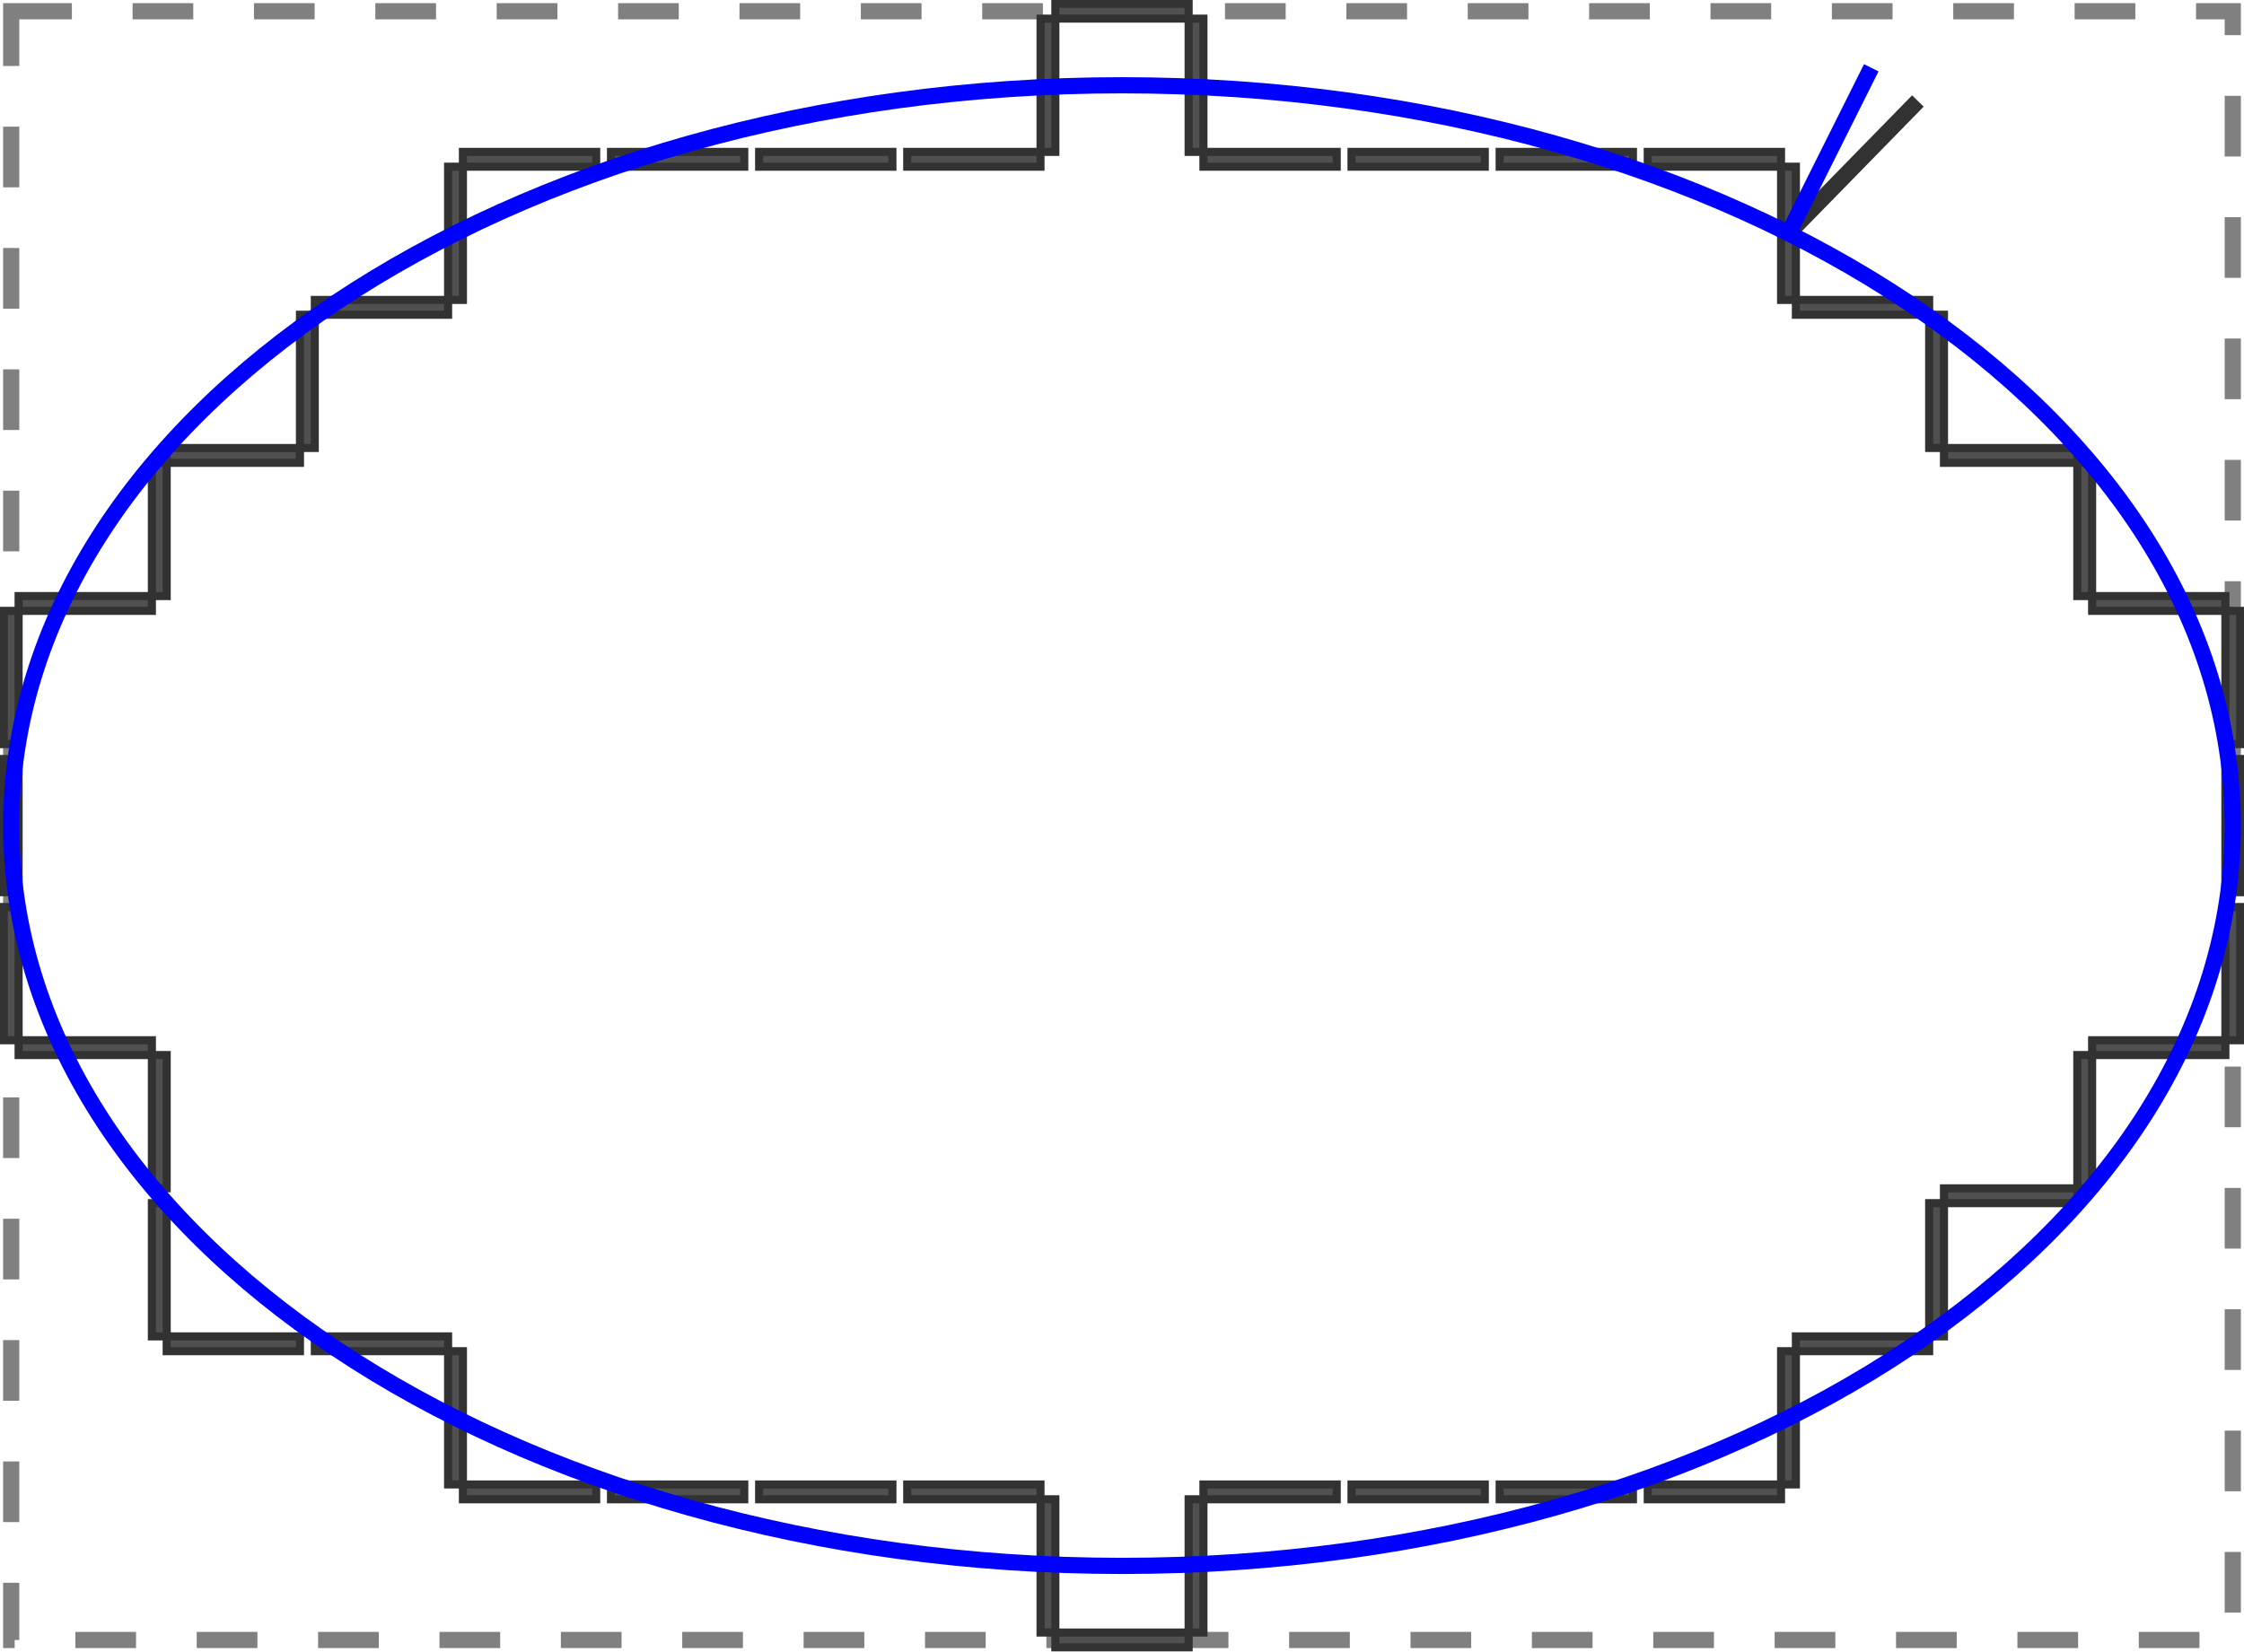
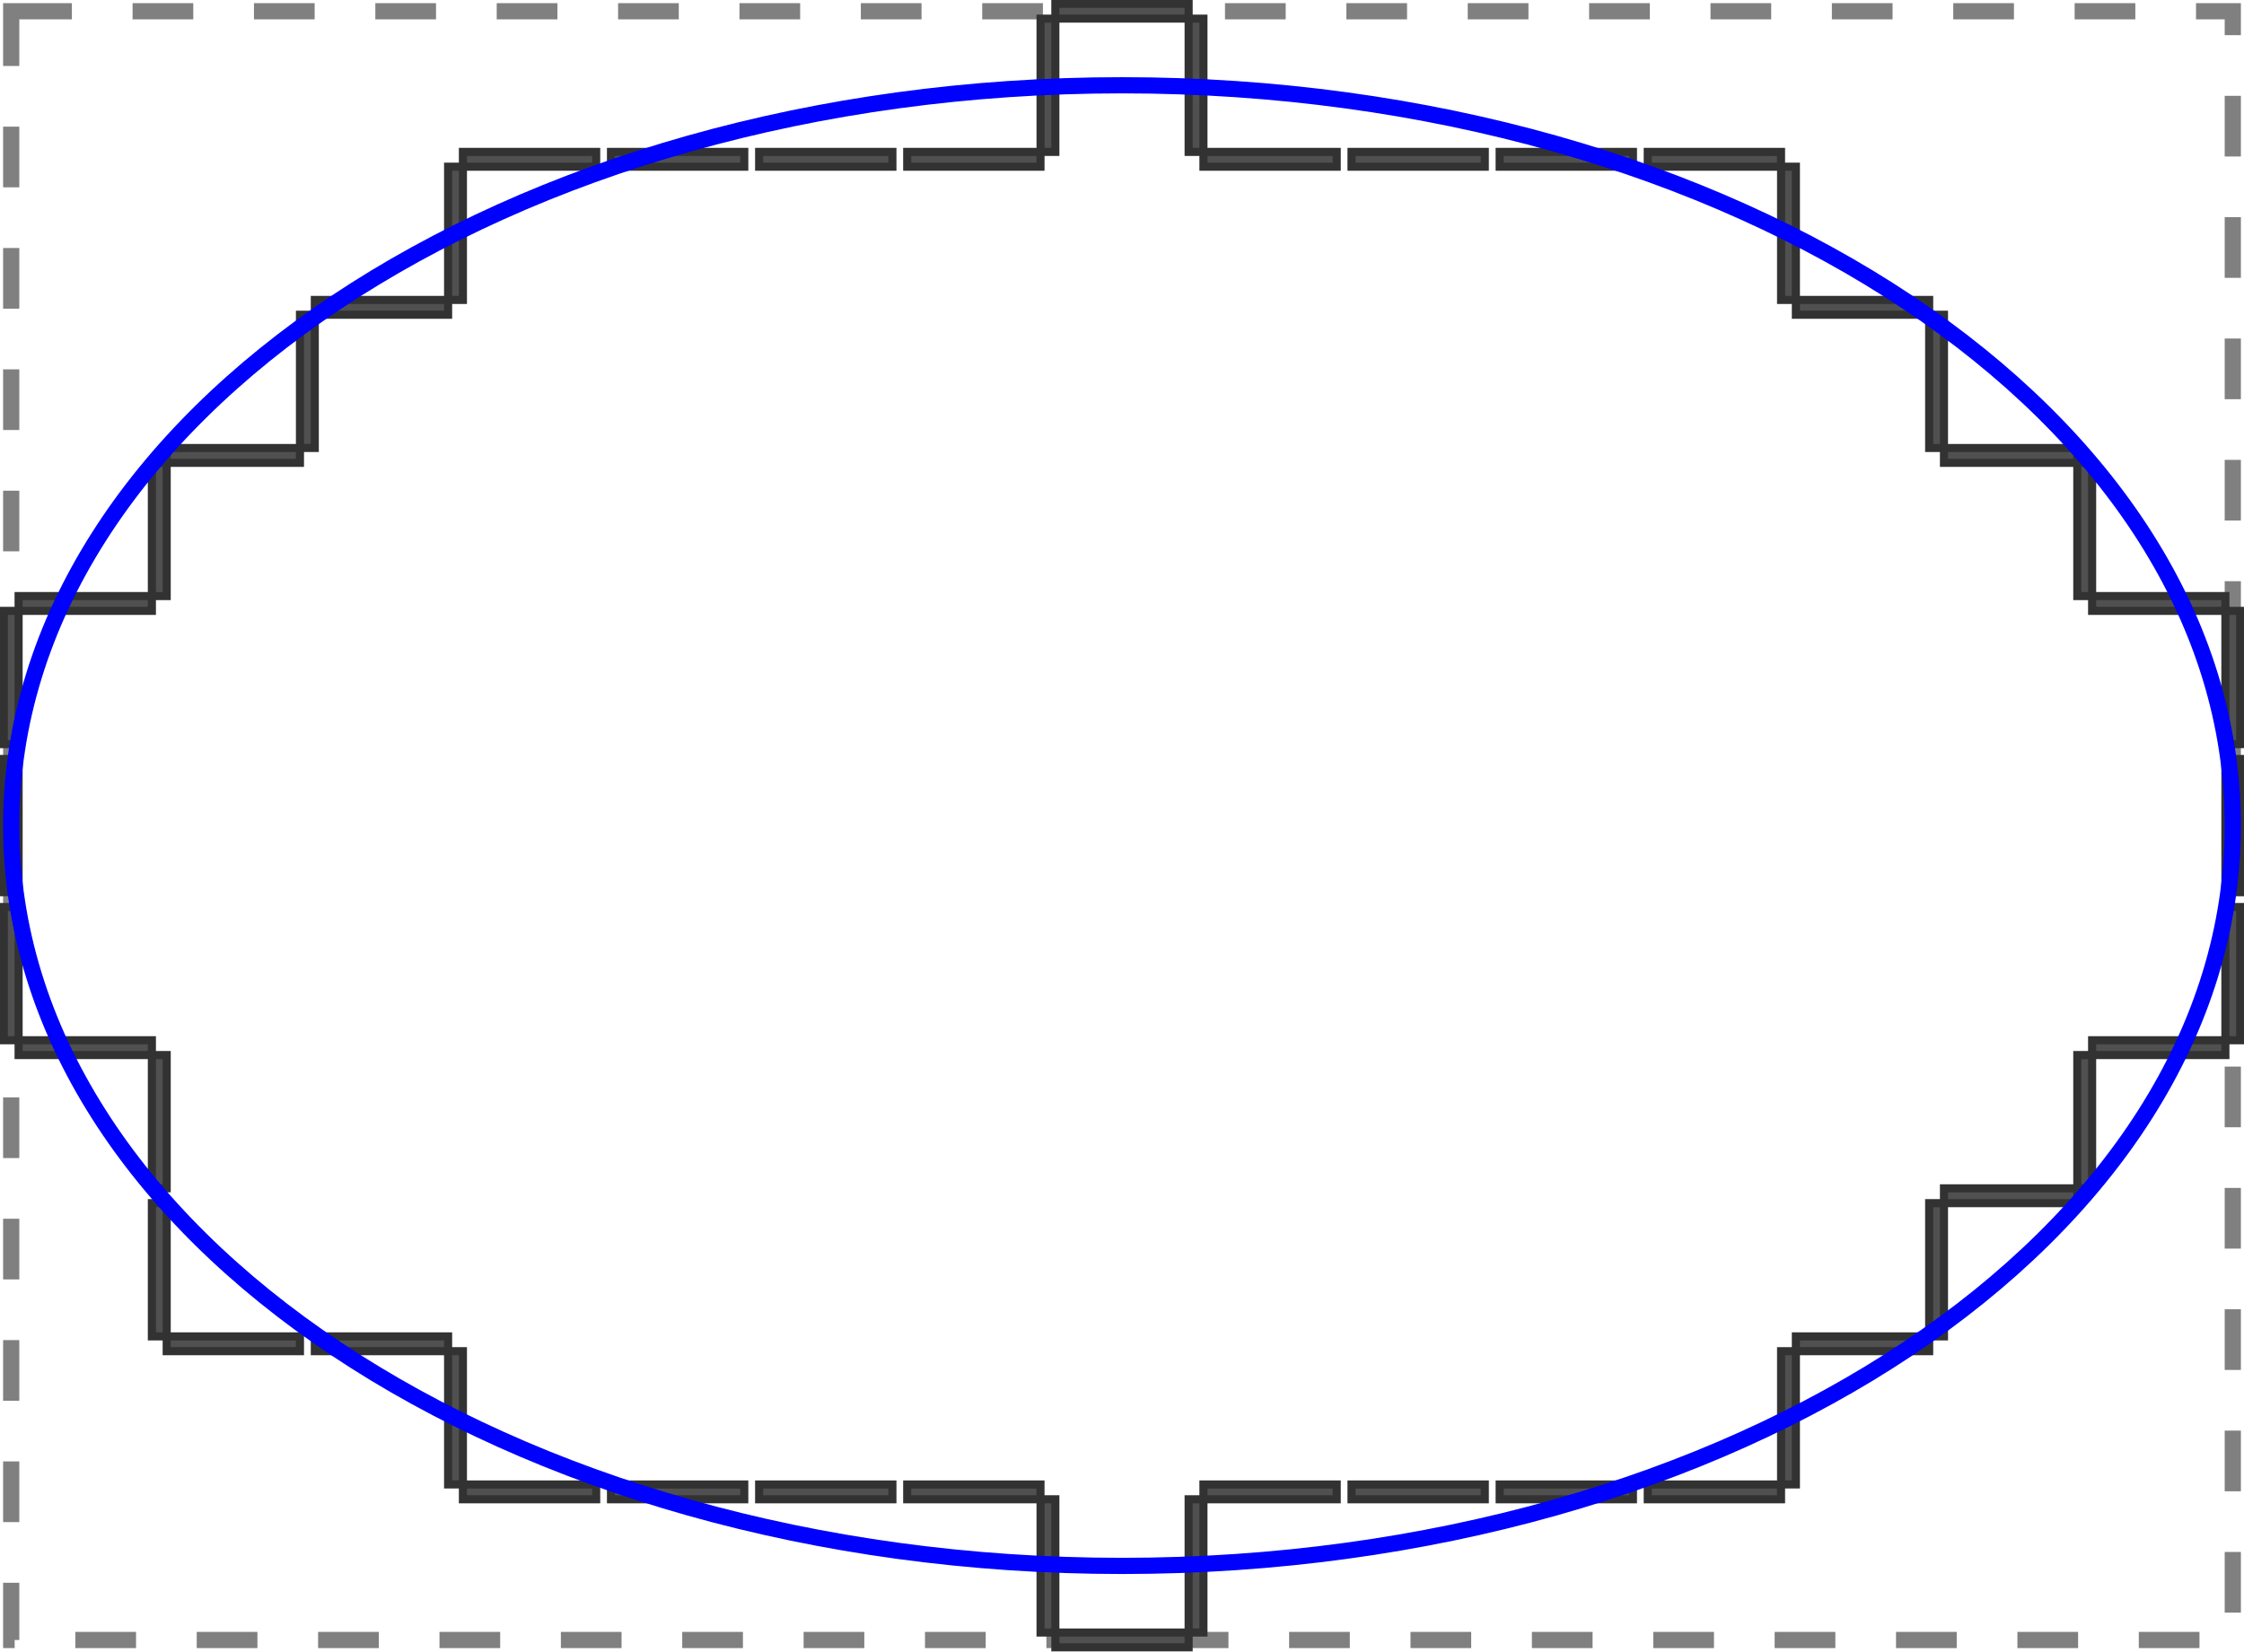
<svg xmlns="http://www.w3.org/2000/svg" width="130.44mm" height="96.005mm" viewBox="0 0 369.751 272.141" version="1.1" id="svg2">
  <defs id="defs120" />
  <g id="g3578">
    <rect id="rect6" style="fill:none;stroke:#808080;stroke-width:0.706mm;stroke-linecap:butt;stroke-linejoin:miter;stroke-dasharray:10, 10" height="268.45" width="366.06" y="1.855" x="1.845" />
    <rect id="rect8" style="fill:#505050;stroke:#323232;stroke-width:0.353mm;stroke-linecap:butt;stroke-linejoin:miter" height="21.96" width="2.44" y="247.115" x="195.855" />
    <rect id="rect10" style="fill:#505050;stroke:#323232;stroke-width:0.353mm;stroke-linecap:butt;stroke-linejoin:miter" height="2.44" width="21.96" y="244.675" x="198.295" />
    <rect id="rect12" style="fill:#505050;stroke:#323232;stroke-width:0.353mm;stroke-linecap:butt;stroke-linejoin:miter" height="2.44" width="21.96" y="244.675" x="222.695" />
    <rect id="rect14" style="fill:#505050;stroke:#323232;stroke-width:0.353mm;stroke-linecap:butt;stroke-linejoin:miter" height="2.44" width="21.96" y="244.675" x="247.105" />
    <rect id="rect16" style="fill:#505050;stroke:#323232;stroke-width:0.353mm;stroke-linecap:butt;stroke-linejoin:miter" height="2.44" width="21.96" y="244.675" x="271.505" />
    <rect id="rect18" style="fill:#505050;stroke:#323232;stroke-width:0.353mm;stroke-linecap:butt;stroke-linejoin:miter" height="21.96" width="2.44" y="222.705" x="293.475" />
    <rect id="rect20" style="fill:#505050;stroke:#323232;stroke-width:0.353mm;stroke-linecap:butt;stroke-linejoin:miter" height="2.44" width="21.96" y="220.265" x="295.915" />
    <rect id="rect22" style="fill:#505050;stroke:#323232;stroke-width:0.353mm;stroke-linecap:butt;stroke-linejoin:miter" height="21.96" width="2.44" y="198.305" x="317.875" />
    <rect id="rect24" style="fill:#505050;stroke:#323232;stroke-width:0.353mm;stroke-linecap:butt;stroke-linejoin:miter" height="2.44" width="21.96" y="195.865" x="320.315" />
    <rect id="rect26" style="fill:#505050;stroke:#323232;stroke-width:0.353mm;stroke-linecap:butt;stroke-linejoin:miter" height="21.96" width="2.44" y="173.895" x="342.285" />
    <rect id="rect28" style="fill:#505050;stroke:#323232;stroke-width:0.353mm;stroke-linecap:butt;stroke-linejoin:miter" height="2.44" width="21.96" y="171.455" x="344.725" />
    <rect id="rect30" style="fill:#505050;stroke:#323232;stroke-width:0.353mm;stroke-linecap:butt;stroke-linejoin:miter" height="21.96" width="2.44" y="149.495" x="366.685" />
    <rect id="rect32" style="fill:#505050;stroke:#323232;stroke-width:0.353mm;stroke-linecap:butt;stroke-linejoin:miter" height="21.96" width="2.44" y="125.095" x="366.685" />
    <rect id="rect34" style="fill:#505050;stroke:#323232;stroke-width:0.353mm;stroke-linecap:butt;stroke-linejoin:miter" height="21.96" width="2.44" y="100.685" x="366.685" />
    <rect id="rect36" style="fill:#505050;stroke:#323232;stroke-width:0.353mm;stroke-linecap:butt;stroke-linejoin:miter" height="2.44" width="21.96" y="98.245" x="344.725" />
    <rect id="rect38" style="fill:#505050;stroke:#323232;stroke-width:0.353mm;stroke-linecap:butt;stroke-linejoin:miter" height="21.96" width="2.44" y="76.285" x="342.285" />
    <rect id="rect40" style="fill:#505050;stroke:#323232;stroke-width:0.353mm;stroke-linecap:butt;stroke-linejoin:miter" height="2.44" width="21.96" y="73.845" x="320.315" />
    <rect id="rect42" style="fill:#505050;stroke:#323232;stroke-width:0.353mm;stroke-linecap:butt;stroke-linejoin:miter" height="21.96" width="2.44" y="51.875" x="317.875" />
    <rect id="rect44" style="fill:#505050;stroke:#323232;stroke-width:0.353mm;stroke-linecap:butt;stroke-linejoin:miter" height="2.44" width="21.96" y="49.435" x="295.915" />
    <rect id="rect46" style="fill:#505050;stroke:#323232;stroke-width:0.353mm;stroke-linecap:butt;stroke-linejoin:miter" height="21.96" width="2.44" y="27.475" x="293.475" />
    <rect id="rect48" style="fill:#505050;stroke:#323232;stroke-width:0.353mm;stroke-linecap:butt;stroke-linejoin:miter" height="2.44" width="21.96" y="25.035" x="271.505" />
    <rect id="rect50" style="fill:#505050;stroke:#323232;stroke-width:0.353mm;stroke-linecap:butt;stroke-linejoin:miter" height="2.44" width="21.96" y="25.035" x="247.105" />
    <rect id="rect52" style="fill:#505050;stroke:#323232;stroke-width:0.353mm;stroke-linecap:butt;stroke-linejoin:miter" height="2.44" width="21.96" y="25.035" x="222.695" />
    <rect id="rect54" style="fill:#505050;stroke:#323232;stroke-width:0.353mm;stroke-linecap:butt;stroke-linejoin:miter" height="2.44" width="21.96" y="25.035" x="198.295" />
    <rect id="rect56" style="fill:#505050;stroke:#323232;stroke-width:0.353mm;stroke-linecap:butt;stroke-linejoin:miter" height="21.96" width="2.44" y="3.075" x="195.855" />
    <rect id="rect58" style="fill:#505050;stroke:#323232;stroke-width:0.353mm;stroke-linecap:butt;stroke-linejoin:miter" height="2.44" width="21.96" y="0.625" x="173.895" />
    <rect id="rect60" style="fill:#505050;stroke:#323232;stroke-width:0.353mm;stroke-linecap:butt;stroke-linejoin:miter" height="21.96" width="2.44" y="3.075" x="171.455" />
    <rect id="rect62" style="fill:#505050;stroke:#323232;stroke-width:0.353mm;stroke-linecap:butt;stroke-linejoin:miter" height="2.44" width="21.96" y="25.035" x="149.485" />
    <rect id="rect64" style="fill:#505050;stroke:#323232;stroke-width:0.353mm;stroke-linecap:butt;stroke-linejoin:miter" height="2.44" width="21.96" y="25.035" x="125.085" />
    <rect id="rect66" style="fill:#505050;stroke:#323232;stroke-width:0.353mm;stroke-linecap:butt;stroke-linejoin:miter" height="2.44" width="21.96" y="25.035" x="100.675" />
    <rect id="rect68" style="fill:#505050;stroke:#323232;stroke-width:0.353mm;stroke-linecap:butt;stroke-linejoin:miter" height="2.44" width="21.96" y="25.035" x="76.275" />
    <rect id="rect70" style="fill:#505050;stroke:#323232;stroke-width:0.353mm;stroke-linecap:butt;stroke-linejoin:miter" height="21.96" width="2.44" y="27.475" x="73.835" />
    <rect id="rect72" style="fill:#505050;stroke:#323232;stroke-width:0.353mm;stroke-linecap:butt;stroke-linejoin:miter" height="2.44" width="21.96" y="49.435" x="51.875" />
    <rect id="rect74" style="fill:#505050;stroke:#323232;stroke-width:0.353mm;stroke-linecap:butt;stroke-linejoin:miter" height="21.96" width="2.44" y="51.875" x="49.425" />
    <rect id="rect76" style="fill:#505050;stroke:#323232;stroke-width:0.353mm;stroke-linecap:butt;stroke-linejoin:miter" height="2.44" width="21.96" y="73.845" x="27.465" />
    <rect id="rect78" style="fill:#505050;stroke:#323232;stroke-width:0.353mm;stroke-linecap:butt;stroke-linejoin:miter" height="21.96" width="2.44" y="76.285" x="25.025" />
    <rect id="rect80" style="fill:#505050;stroke:#323232;stroke-width:0.353mm;stroke-linecap:butt;stroke-linejoin:miter" height="2.44" width="21.96" y="98.245" x="3.065" />
    <rect id="rect82" style="fill:#505050;stroke:#323232;stroke-width:0.353mm;stroke-linecap:butt;stroke-linejoin:miter" height="21.96" width="2.44" y="100.685" x="0.625" />
    <rect id="rect84" style="fill:#505050;stroke:#323232;stroke-width:0.353mm;stroke-linecap:butt;stroke-linejoin:miter" height="21.96" width="2.44" y="125.095" x="0.625" />
    <rect id="rect86" style="fill:#505050;stroke:#323232;stroke-width:0.353mm;stroke-linecap:butt;stroke-linejoin:miter" height="21.96" width="2.44" y="149.495" x="0.625" />
    <rect id="rect88" style="fill:#505050;stroke:#323232;stroke-width:0.353mm;stroke-linecap:butt;stroke-linejoin:miter" height="2.44" width="21.96" y="171.455" x="3.065" />
    <rect id="rect90" style="fill:#505050;stroke:#323232;stroke-width:0.353mm;stroke-linecap:butt;stroke-linejoin:miter" height="21.96" width="2.44" y="173.895" x="25.025" />
    <rect id="rect92" style="fill:#505050;stroke:#323232;stroke-width:0.353mm;stroke-linecap:butt;stroke-linejoin:miter" height="21.96" width="2.44" y="198.305" x="25.025" />
    <rect id="rect94" style="fill:#505050;stroke:#323232;stroke-width:0.353mm;stroke-linecap:butt;stroke-linejoin:miter" height="2.44" width="21.96" y="220.265" x="27.465" />
    <rect id="rect96" style="fill:#505050;stroke:#323232;stroke-width:0.353mm;stroke-linecap:butt;stroke-linejoin:miter" height="2.44" width="21.96" y="220.265" x="51.875" />
    <rect id="rect98" style="fill:#505050;stroke:#323232;stroke-width:0.353mm;stroke-linecap:butt;stroke-linejoin:miter" height="21.96" width="2.44" y="222.705" x="73.835" />
    <rect id="rect100" style="fill:#505050;stroke:#323232;stroke-width:0.353mm;stroke-linecap:butt;stroke-linejoin:miter" height="2.44" width="21.96" y="244.675" x="76.275" />
    <rect id="rect102" style="fill:#505050;stroke:#323232;stroke-width:0.353mm;stroke-linecap:butt;stroke-linejoin:miter" height="2.44" width="21.96" y="244.675" x="100.675" />
    <rect id="rect104" style="fill:#505050;stroke:#323232;stroke-width:0.353mm;stroke-linecap:butt;stroke-linejoin:miter" height="2.44" width="21.96" y="244.675" x="125.085" />
    <rect id="rect106" style="fill:#505050;stroke:#323232;stroke-width:0.353mm;stroke-linecap:butt;stroke-linejoin:miter" height="2.44" width="21.96" y="244.675" x="149.485" />
    <rect id="rect108" style="fill:#505050;stroke:#323232;stroke-width:0.353mm;stroke-linecap:butt;stroke-linejoin:miter" height="21.96" width="2.44" y="247.115" x="171.455" />
    <rect id="rect110" style="fill:#505050;stroke:#323232;stroke-width:0.353mm;stroke-linecap:butt;stroke-linejoin:miter" height="2.44" width="21.96" y="269.075" x="173.895" />
-     <line id="line112" style="fill:none;stroke:#323232;stroke-width:0.706mm;stroke-linecap:butt;stroke-linejoin:miter" y2="16.645" x2="316.015" y1="38.455" x1="294.695" />
-     <line id="line114" style="fill:none;stroke:#0000ff;stroke-width:0.706mm;stroke-linecap:butt;stroke-linejoin:miter" y2="11.175" x2="308.335" y1="38.455" x1="294.695" />
    <ellipse id="ellipse116" style="fill:none;stroke:#0000ff;stroke-width:0.706mm;stroke-linecap:butt;stroke-linejoin:miter" ry="122.02" rx="183.03" cy="136.075" cx="184.875" />
  </g>
</svg>
